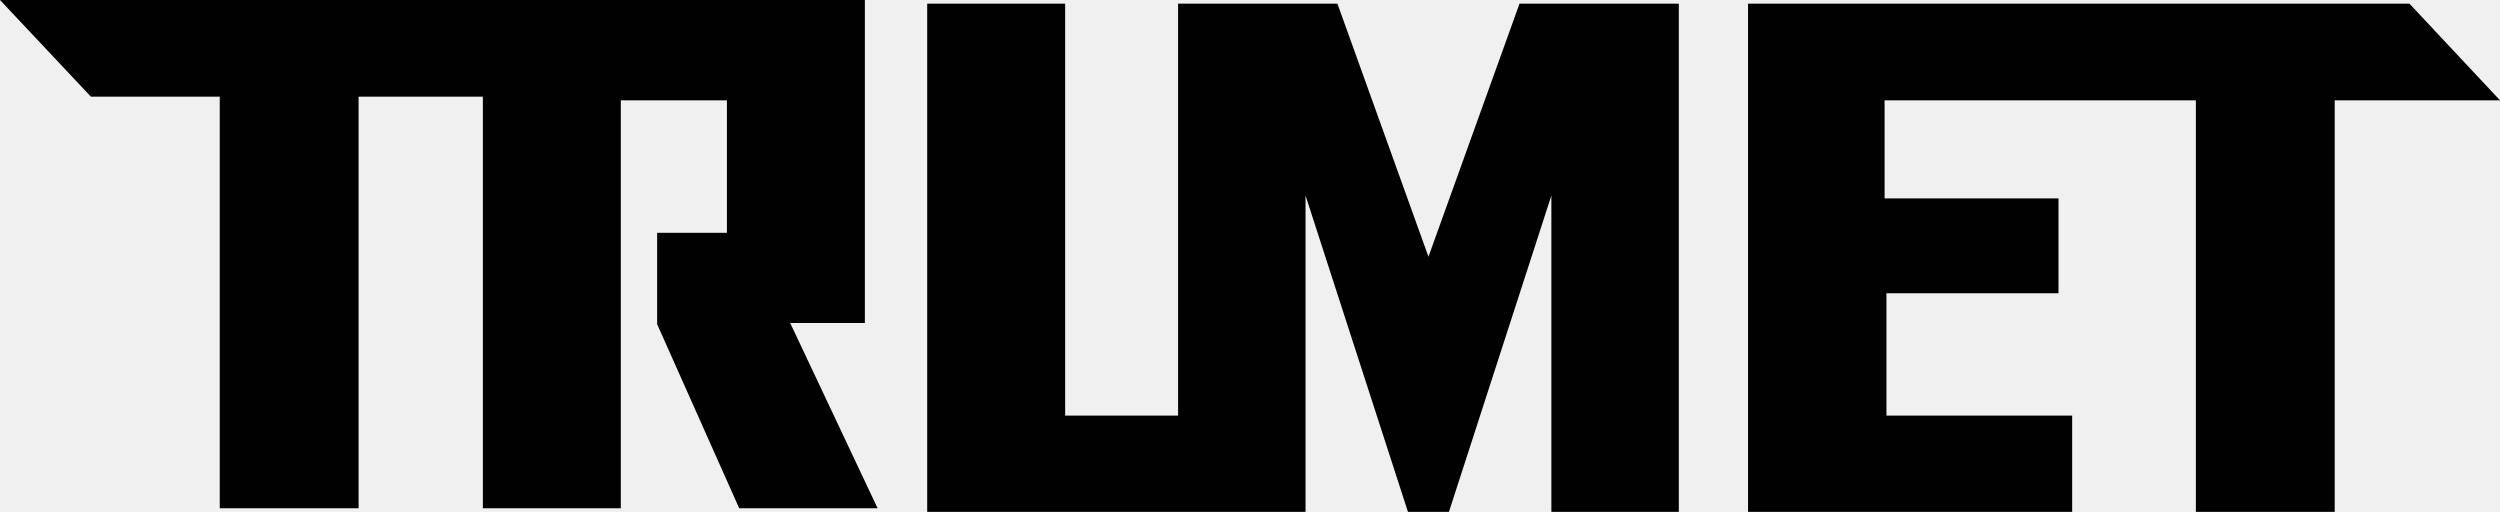
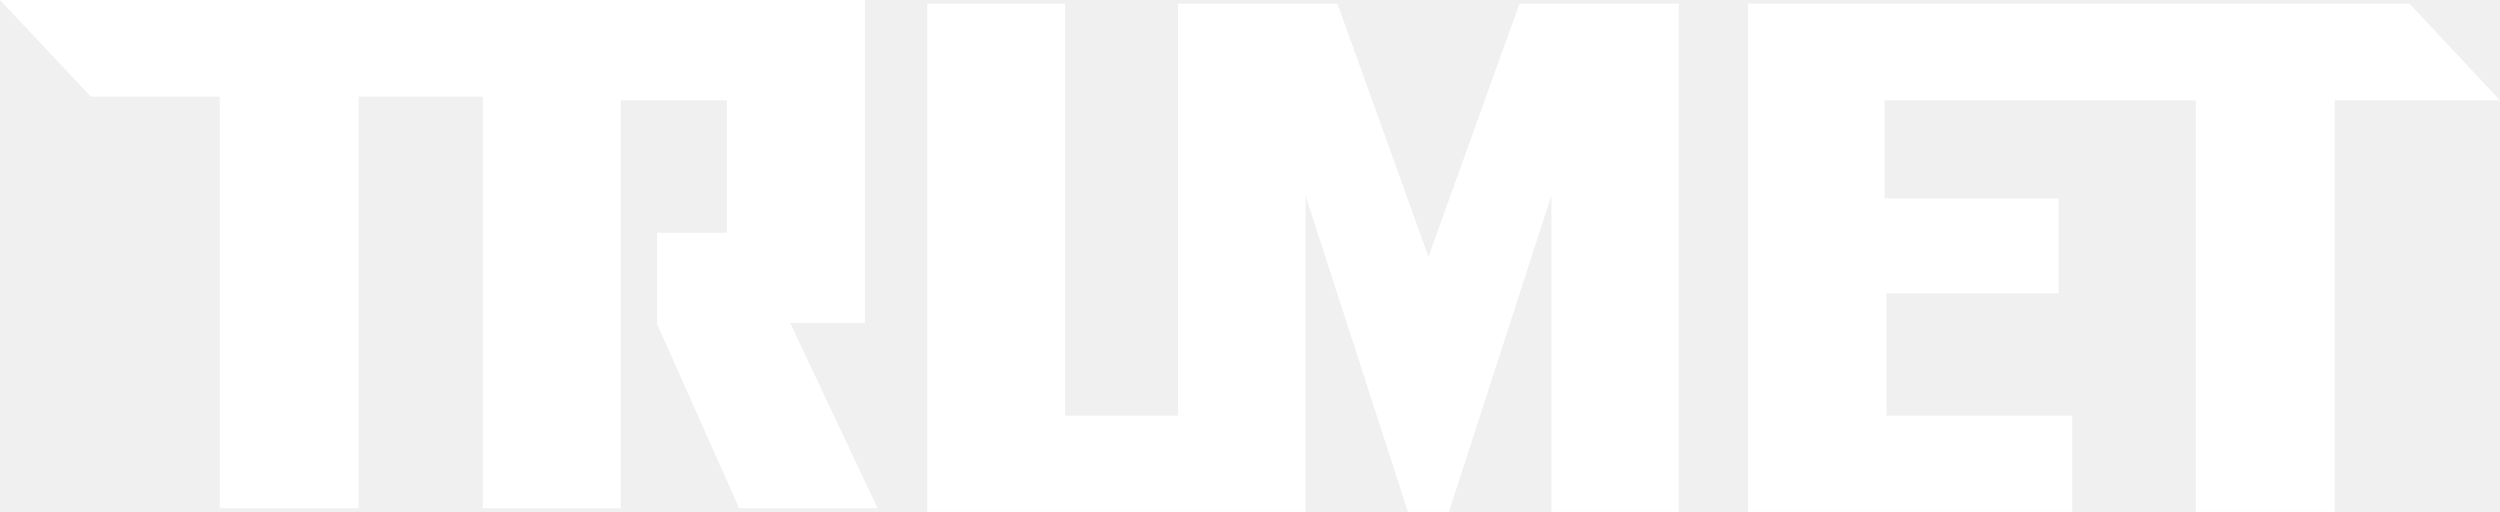
<svg xmlns="http://www.w3.org/2000/svg" id="logo" viewBox="0 0 698.64 143.05">
-   <polygon points="241.69 90.26 241.69 0 162.94 0 139.79 0 134.95 0 0 0 25.4 27.01 61.41 27.01 61.41 142.03 100.21 142.03 100.21 27.01 134.94 27.01 134.94 142.03 173.49 142.03 173.49 90.66 173.49 65.06 173.49 28.03 203.14 28.03 203.14 65.06 183.64 65.06 183.64 90.66 183.67 90.66 206.57 142.03 245.25 142.03 220.82 90.26 241.69 90.26" fill="#010101" />
-   <polygon points="399.19 71.74 373.75 1.02 360.1 1.02 329.22 1.02 329.22 116.14 297.66 116.14 297.66 1.02 259.11 1.02 259.11 143.05 329.22 143.05 359.59 143.05 364.84 143.05 364.84 54.65 393.46 143.05 404.91 143.05 433.54 54.65 433.54 143.05 469.16 143.05 469.16 1.02 424.64 1.02 399.19 71.74" fill="#010101" />
-   <polygon points="673.33 1.02 580.03 1.02 577.81 1.02 576.86 1.02 488.5 1.02 488.5 143.05 579.08 143.05 579.08 116.14 527.18 116.14 527.18 81.96 575.26 81.96 575.26 55.44 526.66 55.44 526.66 28.03 580.03 28.03 592.2 28.03 613.65 28.03 613.65 143.05 652.45 143.05 652.45 28.03 698.64 28.03 673.33 1.02" fill="#010101" />
+   <polygon points="241.69 90.26 241.69 0 162.94 0 139.79 0 134.95 0 0 0 25.4 27.01 61.41 27.01 61.41 142.03 100.21 142.03 100.21 27.01 134.94 27.01 134.94 142.03 173.49 142.03 173.49 90.66 173.49 65.06 173.49 28.03 203.14 28.03 203.14 65.06 183.64 65.06 183.64 90.66 183.67 90.66 206.57 142.03 245.25 142.03 220.82 90.26 241.69 90.26" fill="#ffffff" />
+   <polygon points="399.19 71.74 373.75 1.02 360.1 1.02 329.22 1.02 329.22 116.14 297.66 116.14 297.66 1.02 259.11 1.02 259.11 143.05 329.22 143.05 359.59 143.05 364.84 143.05 364.84 54.65 393.46 143.05 404.91 143.05 433.54 54.65 433.54 143.05 469.16 143.05 469.16 1.02 424.64 1.02 399.19 71.74" fill="#ffffff" />
+   <polygon points="673.33 1.02 580.03 1.02 577.81 1.02 576.86 1.02 488.5 1.02 488.5 143.05 579.08 143.05 579.08 116.14 527.18 116.14 527.18 81.96 575.26 81.96 575.26 55.44 526.66 55.44 526.66 28.03 580.03 28.03 592.2 28.03 613.65 28.03 613.65 143.05 652.45 143.05 652.45 28.03 698.64 28.03 673.33 1.02" fill="#ffffff" />
</svg>
